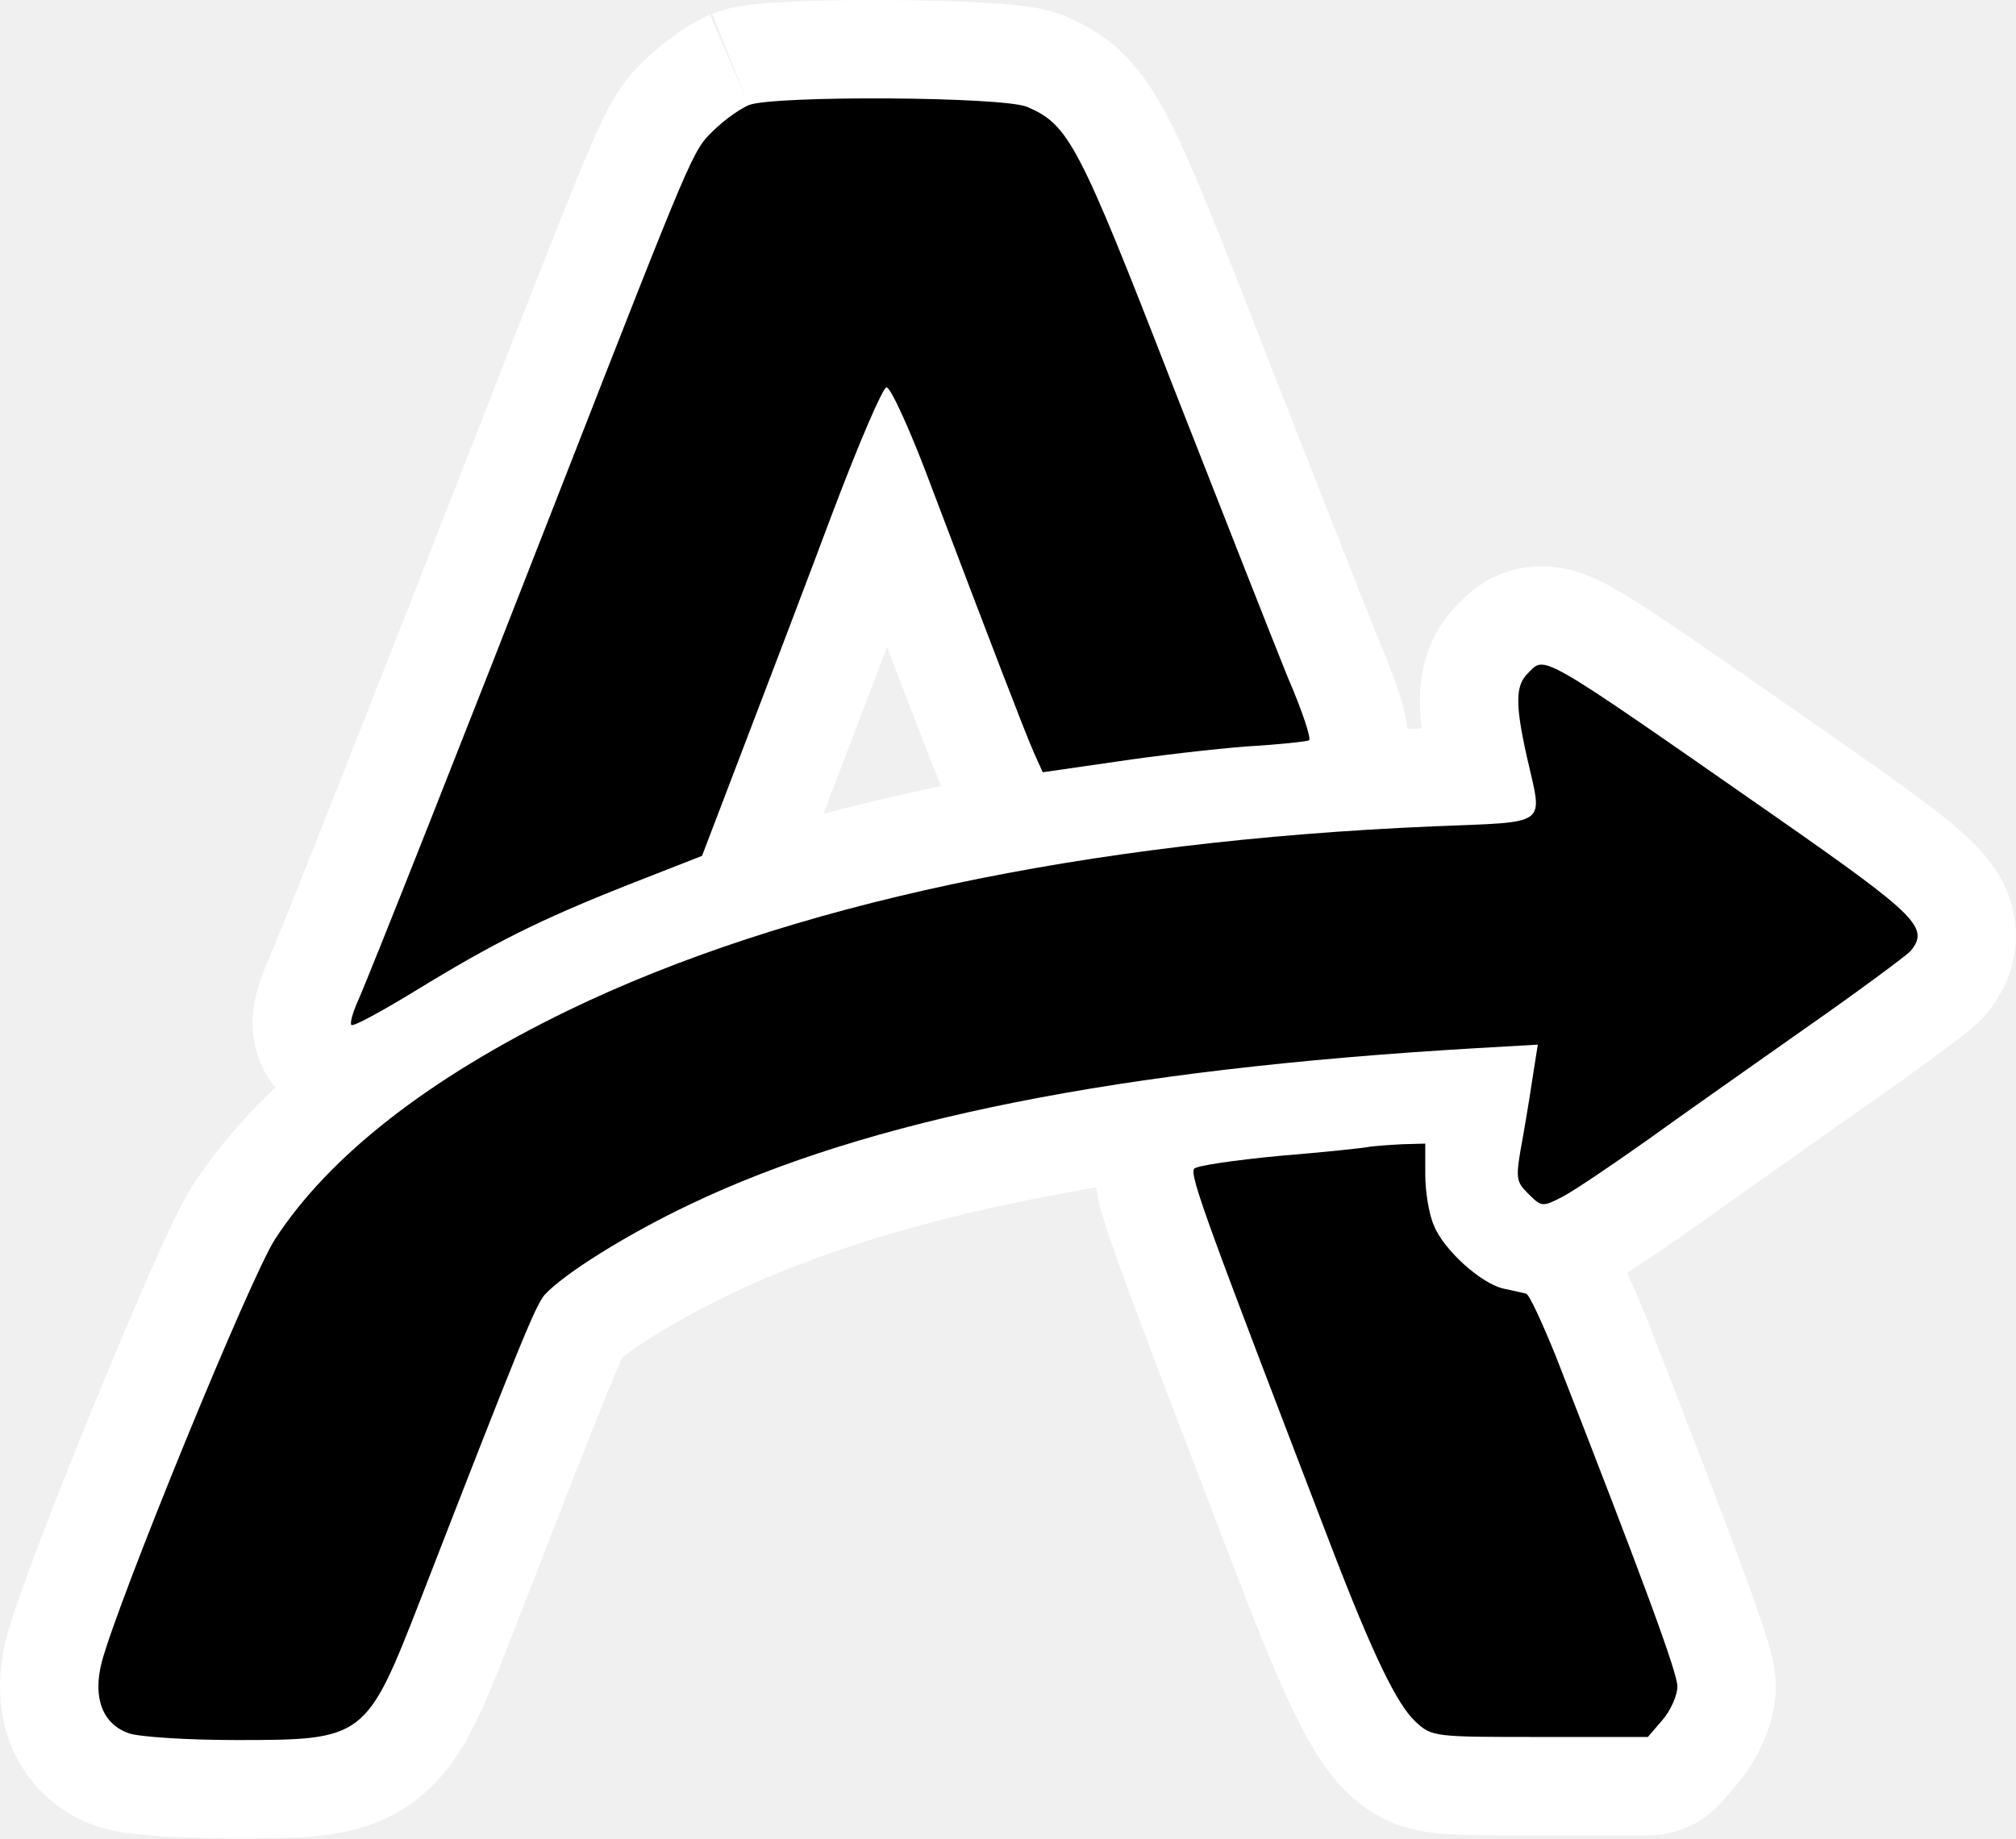
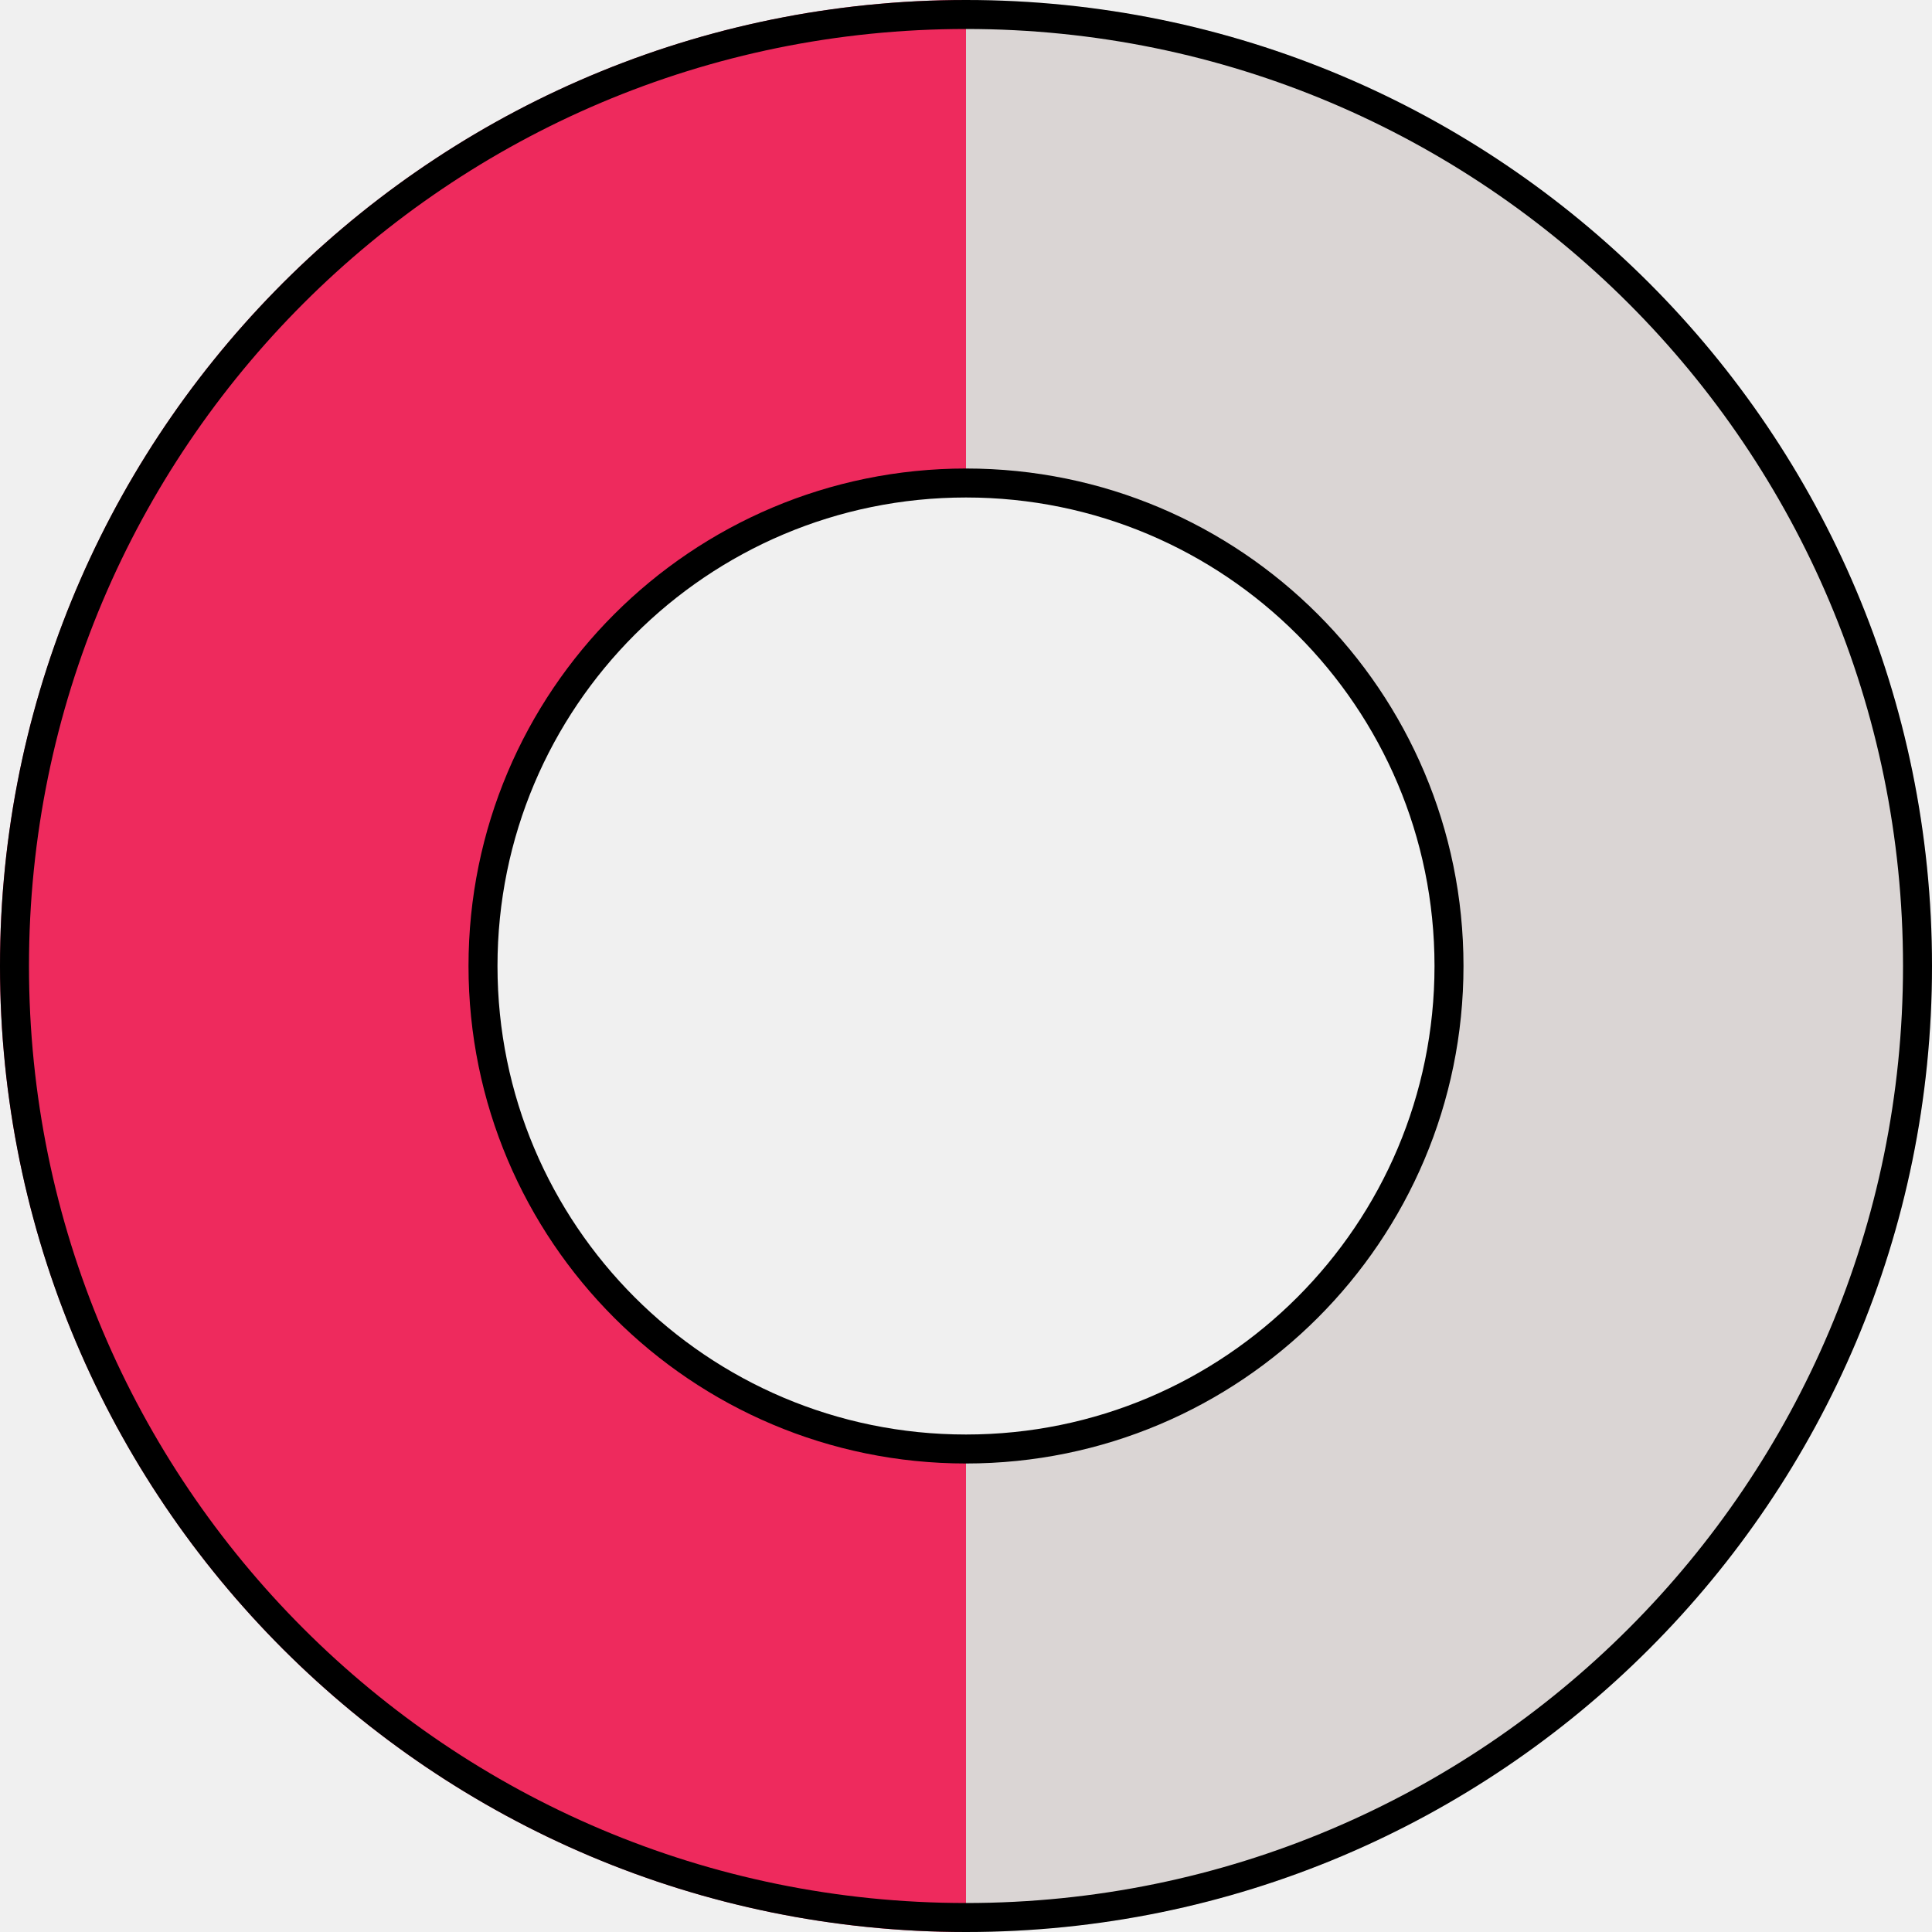
- <svg xmlns="http://www.w3.org/2000/svg" viewBox="222.25 200.005 327.805 298.995" role="img" aria-label="forbind">
-   <defs>
-     <g id="mark">
-       <path d="M344 217.1c-1.4.6-4 2.4-5.8 4.2-3.3 3.2-3.2 2.9-24.8 58.2-14.5 37.2-31.5 80.2-33 83.4-.8 1.8-1.3 3.6-1 3.8.3.3 4.9-2.2 10.3-5.5 12.9-7.9 20.3-11.6 34.7-17.3l12-4.7 6.8-17.8c3.8-9.9 10.3-27 14.5-38.2 4.2-11.1 8.1-20.2 8.7-20.2.7 0 4.1 7.5 7.5 16.7 9.4 24.8 15 39.4 16.5 42.8l1.4 3.1 11.8-1.7c6.6-1 16.2-2.1 21.4-2.5 5.2-.3 9.8-.8 10.1-1 .4-.2-1.1-4.8-3.4-10.1-2.2-5.4-10.6-26.8-18.8-47.7-15.3-39.4-16.9-42.3-23.6-45.2-3.9-1.7-41.3-1.9-45.3-.3" />
-       <path d="M470.6 309.6c-1.9 1.9-2 4.9-.1 13.4 2.6 11.6 4 10.6-15.2 11.4-56.6 2.4-105.1 12.7-140.8 30-22.6 11-38.7 23.6-47.5 37.1-4 6.1-25.4 58.4-28.2 68.8-1.5 5.8.1 10.1 4.4 11.6 1.7.6 9.6 1.1 17.5 1.1 20.8 0 21.1-.2 29.9-22.8 16.3-42 18.7-47.8 20.2-49.6 3.1-3.4 13.3-9.8 23.6-14.7 29.1-13.9 69.8-22 127.5-25.4l10.4-.6-.6 3.8c-.3 2.1-1.1 7.1-1.8 11.1-1.3 7-1.2 7.3.9 9.4s2.3 2.1 5.4.5c1.8-.9 8-5.1 13.8-9.2 5.8-4.2 17.5-12.4 26-18.4 8.6-6 16.1-11.6 16.9-12.4 3.1-3.8 1.2-5.7-21.4-21.5-39.9-27.8-37.9-26.6-40.9-23.6" />
-       <path d="M445 386.5c-.8.2-7.5.9-14.8 1.5-7.3.7-13.5 1.6-13.8 2.1-.7 1.2 2.2 9 22.3 61.4 6.8 17.7 10.7 25.7 13.7 28.5 2.7 2.5 3 2.5 20.3 2.5h17.5l2.4-2.8c1.3-1.5 2.4-4 2.4-5.4 0-2.2-5.2-16.4-19.8-53.8-2.2-5.4-4.3-10-4.8-10.1s-2.1-.5-3.6-.8c-3.7-.8-9.8-6.3-11.4-10.3-.8-1.8-1.4-5.5-1.4-8.3v-5l-3.7.1c-2.1.1-4.5.3-5.3.4" />
-     </g>
-   </defs>
-   <use href="#mark" fill="none" stroke="#fff" stroke-width="32" stroke-linejoin="round" />
-   <use href="#mark" fill="#000" />
+ <svg xmlns="http://www.w3.org/2000/svg" viewBox="0 0 100 100" role="img" aria-label="forbind">
+   <path d="M 50 12.5 A 37.5 37.5 0 0 0 50 87.5" fill="none" stroke="#ee2a5d" stroke-width="25" />
+   <path d="M 50 12.5 A 37.5 37.5 0 0 1 50 87.5" fill="none" stroke="#dad5d4" stroke-width="25" />
+   <circle cx="50" cy="50" r="49.25" fill="none" stroke="#000" stroke-width="1.5" />
+   <circle cx="50" cy="50" r="25" fill="none" stroke="#000" stroke-width="1.5" />
</svg>
